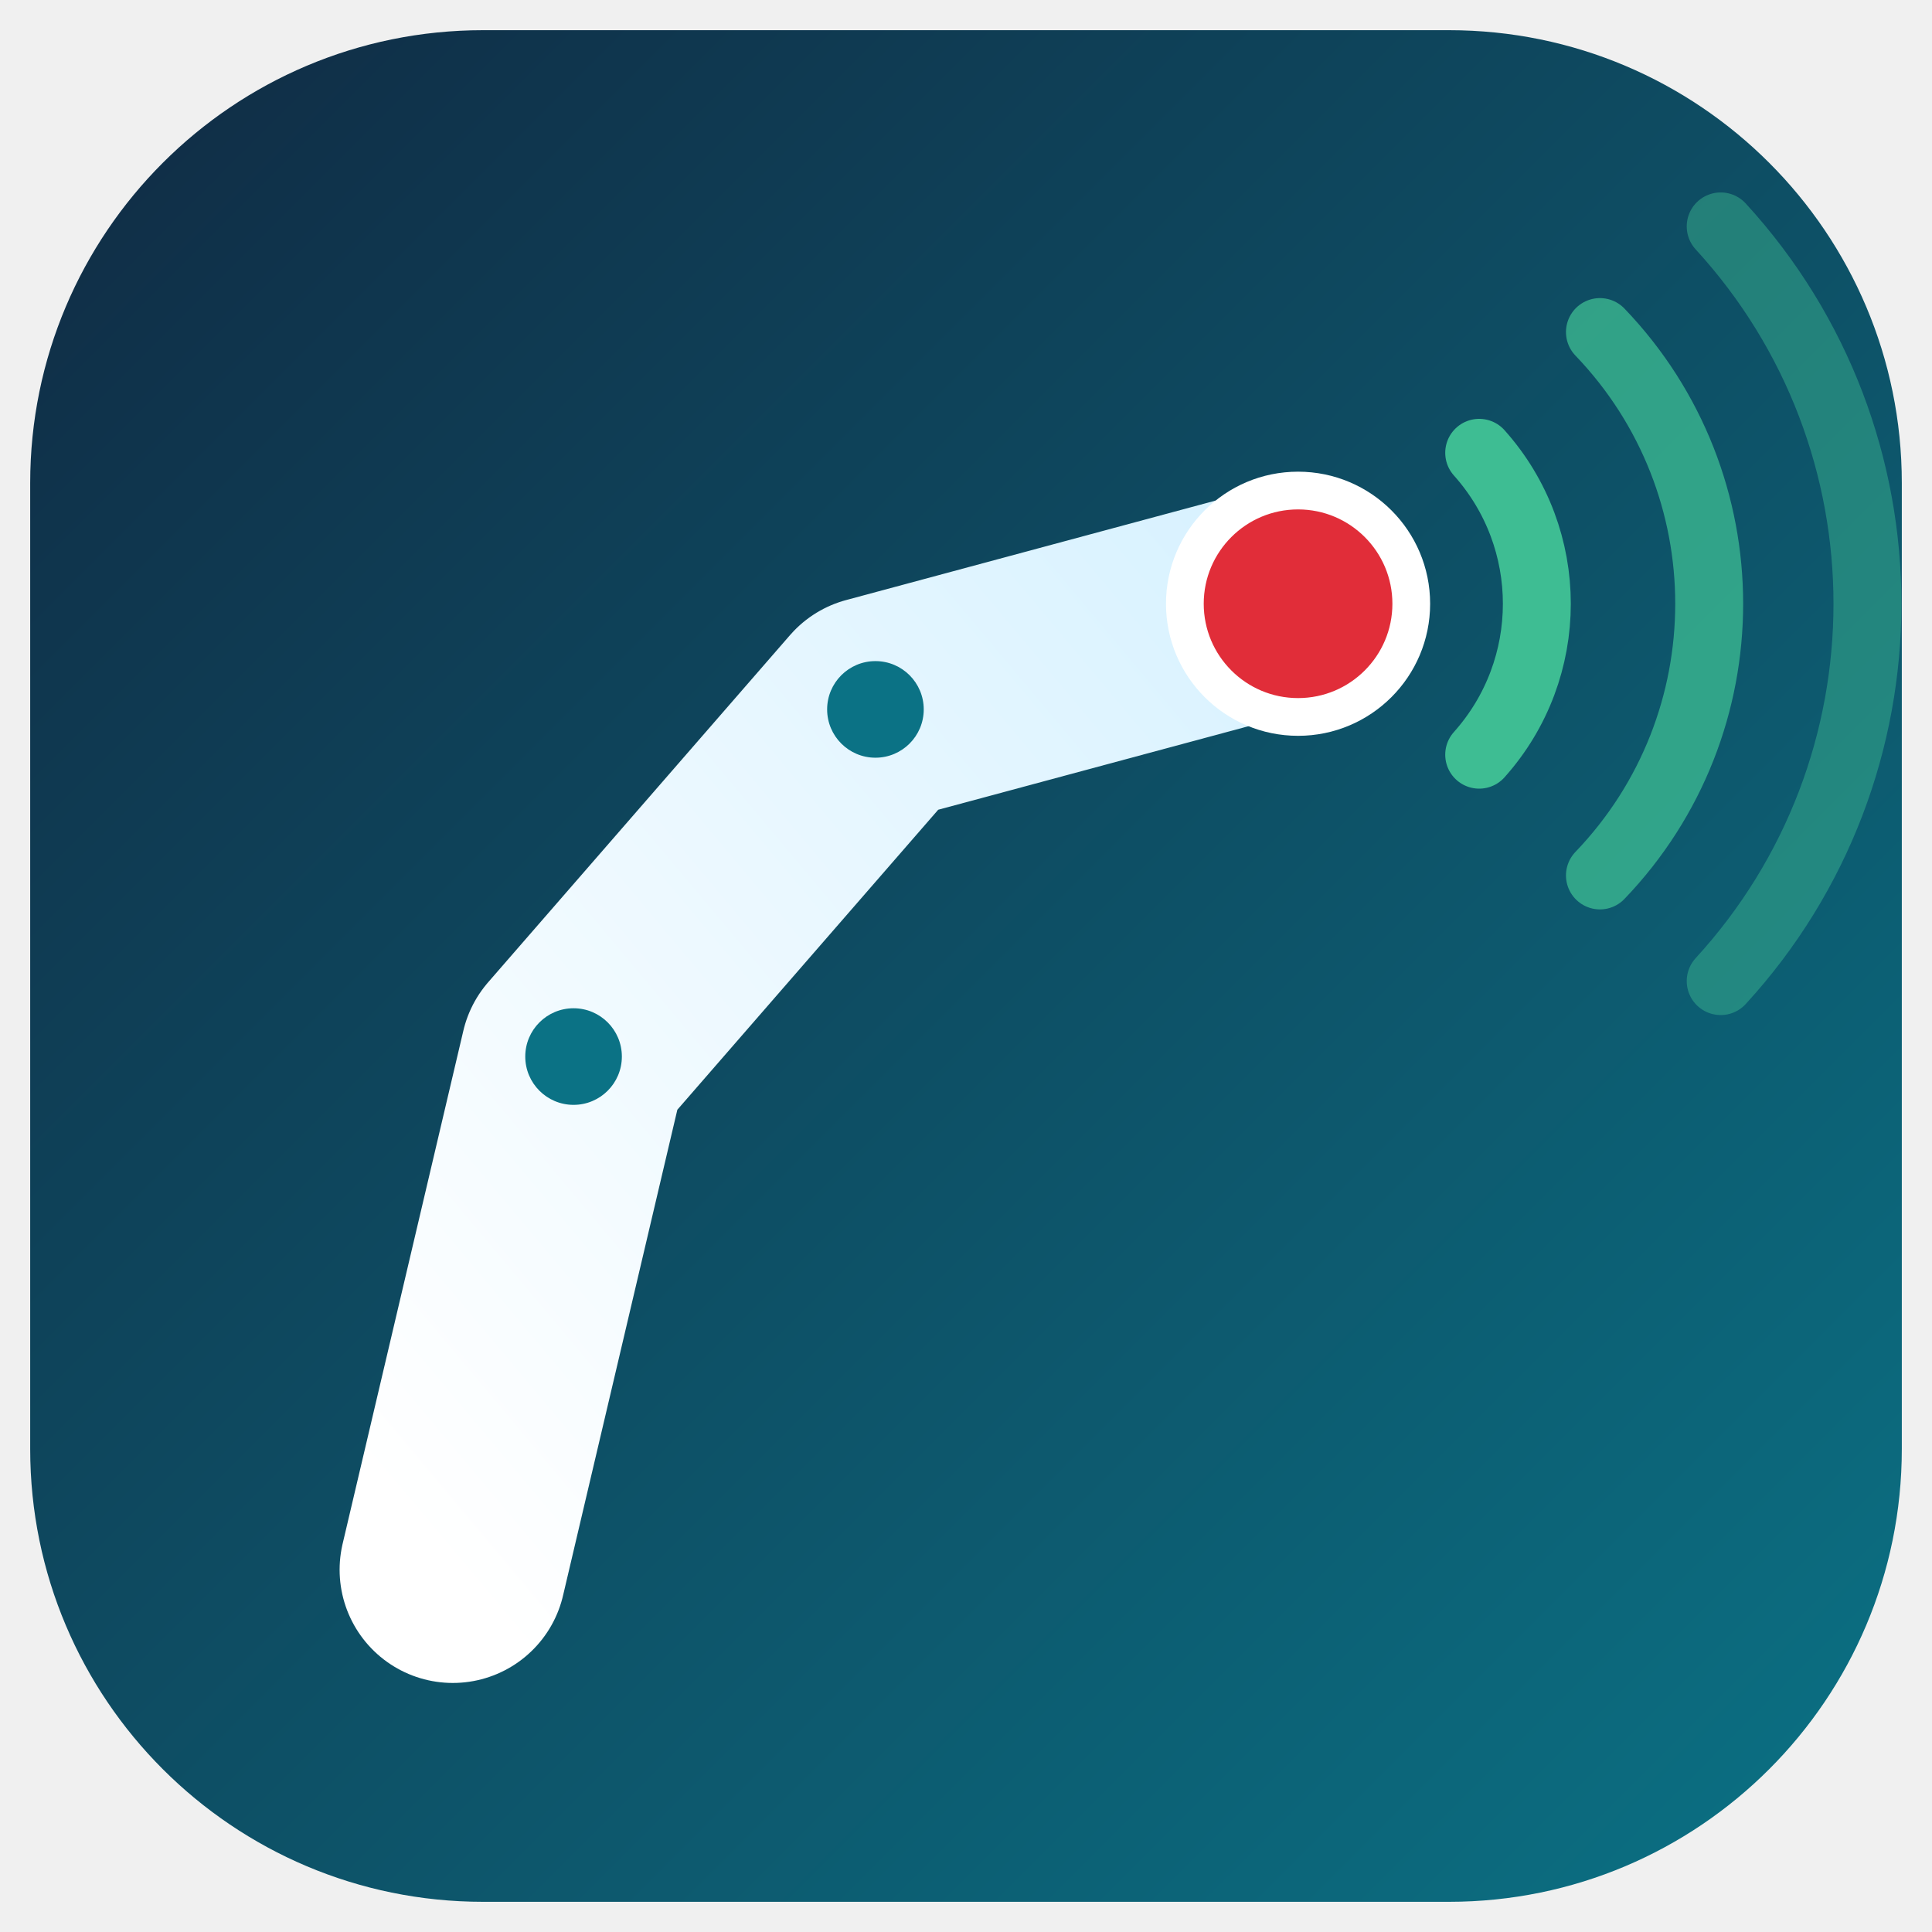
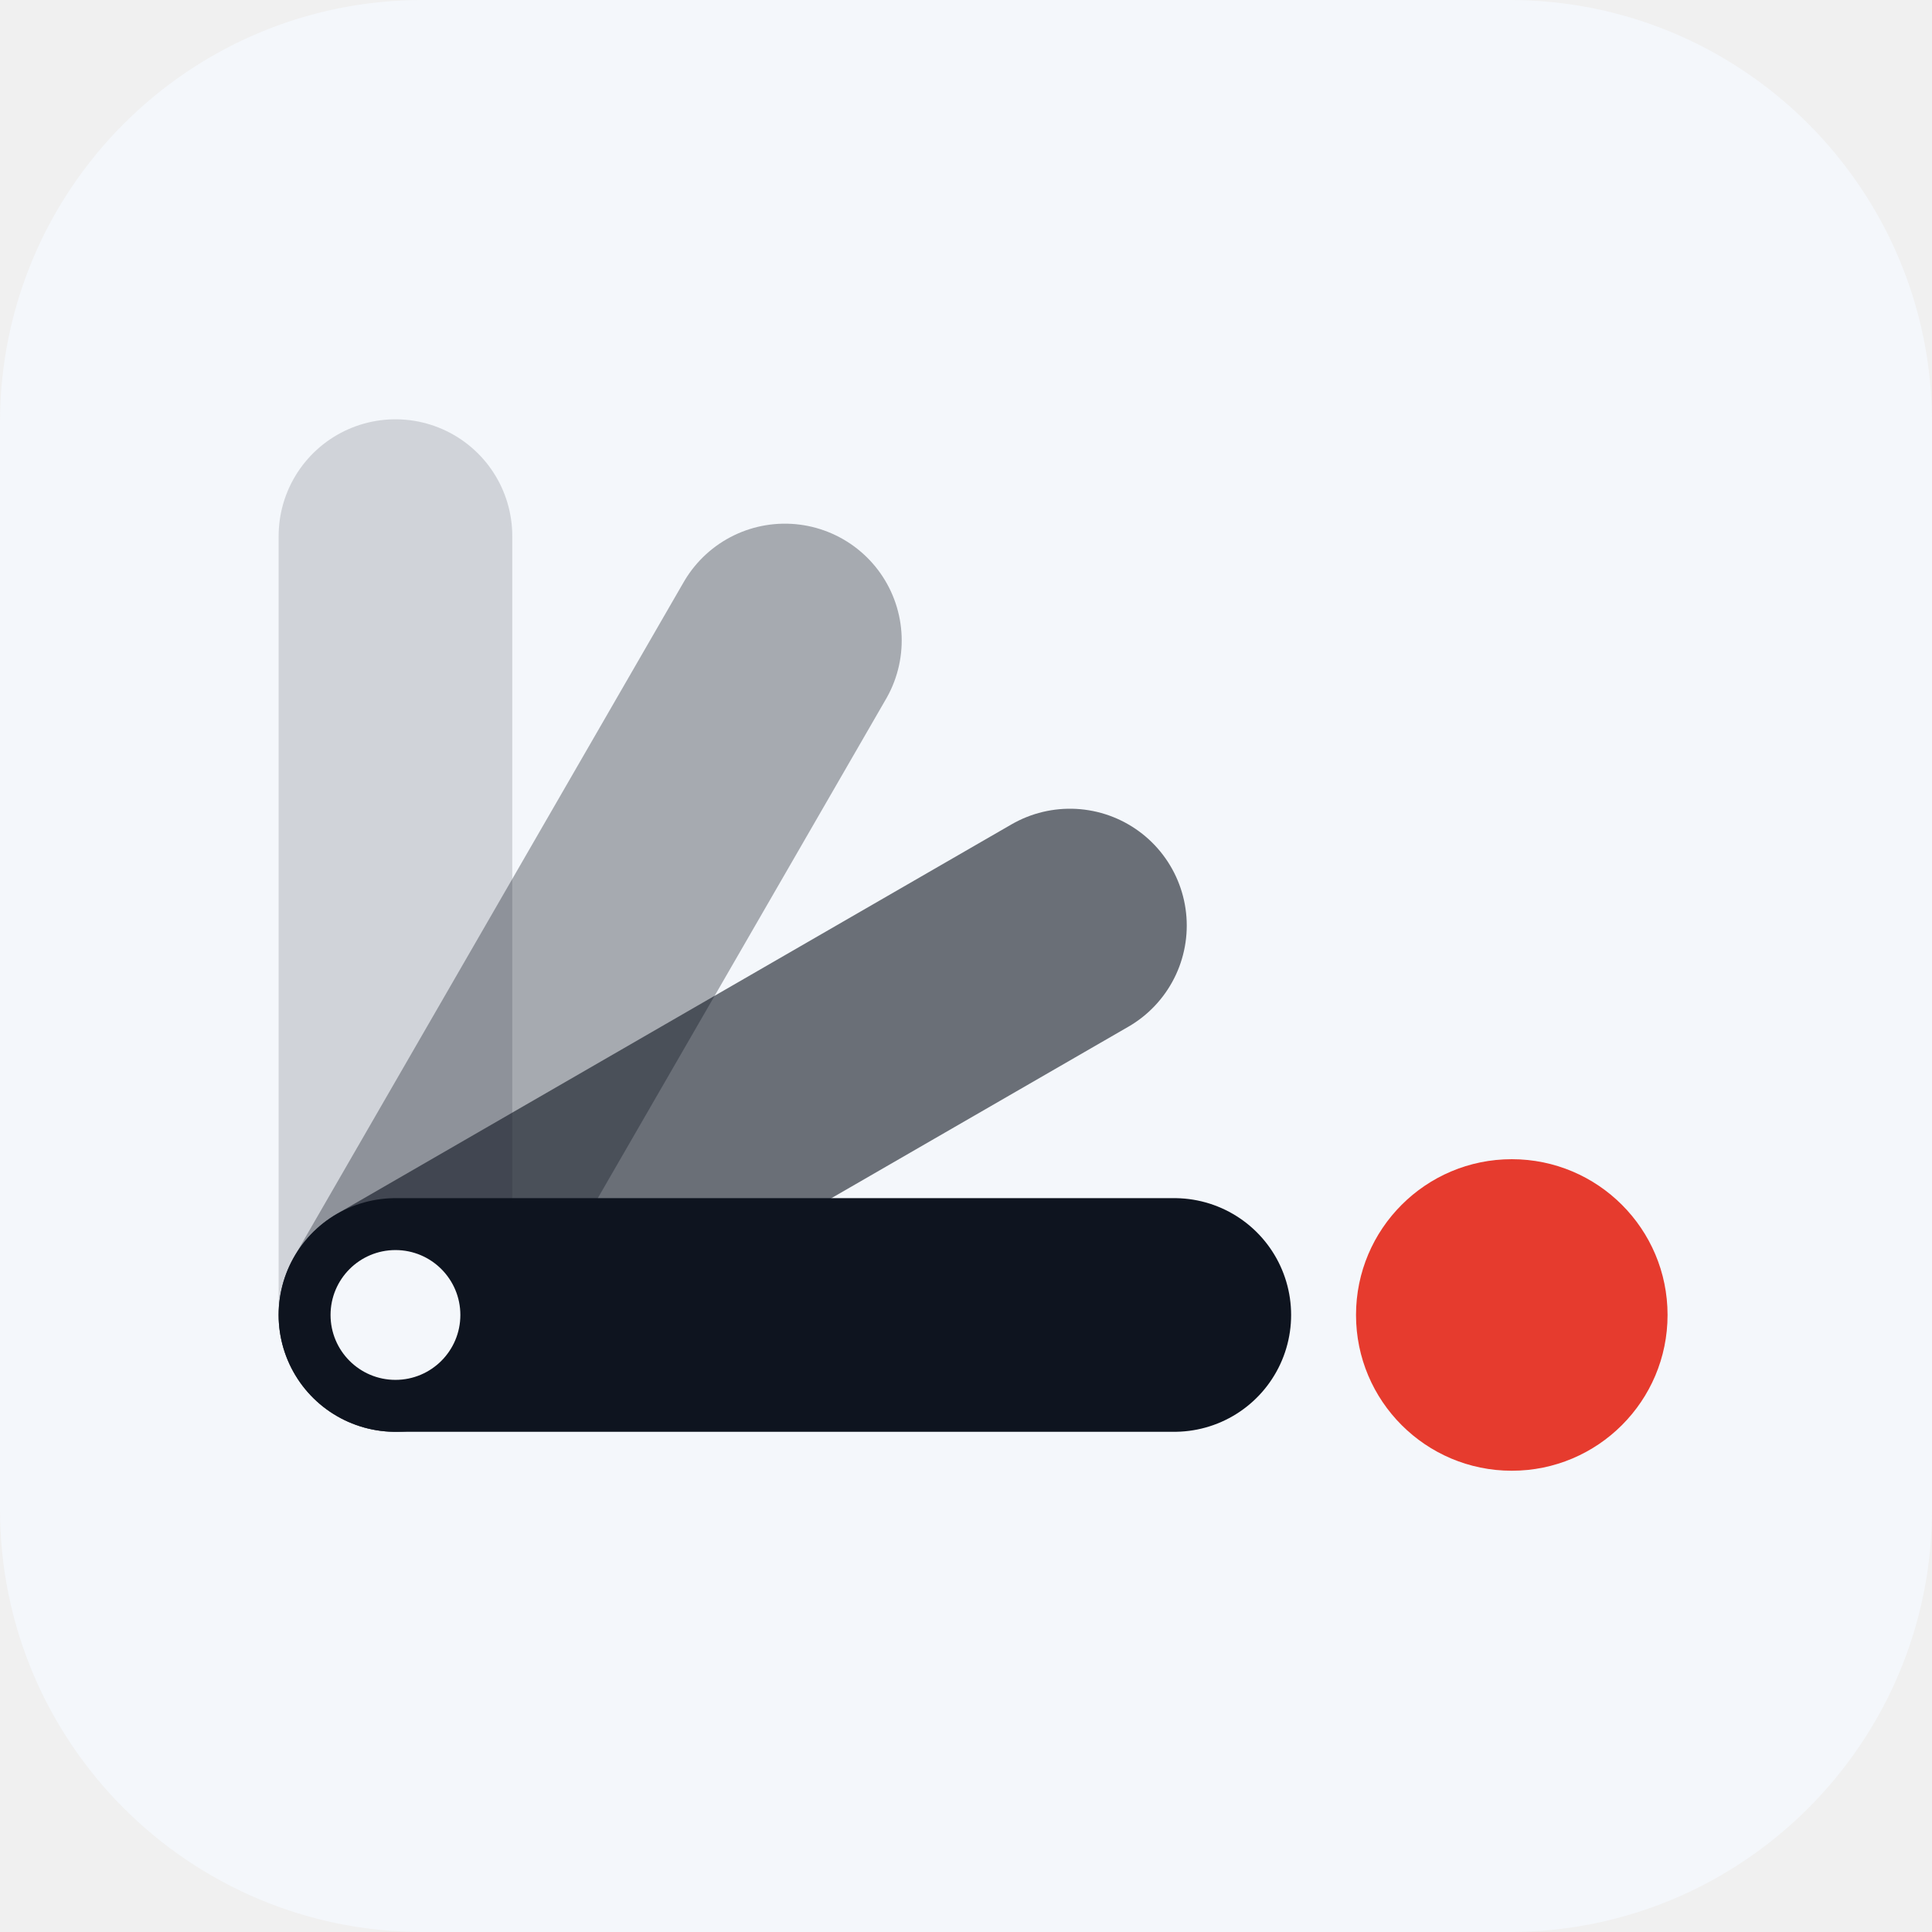
<svg xmlns="http://www.w3.org/2000/svg" viewBox="0 0 128 128" width="128" height="128" role="img" aria-labelledby="t">
-   <defs>
-     <linearGradient id="bg" x1="0" y1="0" x2="1" y2="1">
-       <stop offset="0" stop-color="#102a43" />
-       <stop offset="1" stop-color="#0b7285" />
-     </linearGradient>
-     <linearGradient id="finger" x1="0" y1="1" x2="1" y2="0">
-       <stop offset="0" stop-color="#ffffff" />
-       <stop offset="1" stop-color="#d9f2ff" />
-     </linearGradient>
-   </defs>
-   <rect x="2" y="2" width="124" height="124" rx="30" fill="url(#bg)" />
-   <path d="M30,104 L38,70 L58,47 L84,40" fill="none" stroke="url(#finger)" stroke-width="15" stroke-linecap="round" stroke-linejoin="round" />
-   <circle cx="38" cy="70" r="3.2" fill="#0b7285" />
-   <circle cx="58" cy="47" r="3.2" fill="#0b7285" />
-   <circle cx="86" cy="40" r="7.5" fill="#e12d39" stroke="#ffffff" stroke-width="2.5" />
-   <path d="M98,30 A15,15 0 0 1 98,50" fill="none" stroke="#3ebd93" stroke-width="4.5" stroke-linecap="round" />
-   <path d="M106,22 A26,26 0 0 1 106,58" fill="none" stroke="#3ebd93" stroke-width="4.5" stroke-linecap="round" opacity="0.75" />
-   <path d="M114,15 A37,37 0 0 1 114,65" fill="none" stroke="#3ebd93" stroke-width="4.5" stroke-linecap="round" opacity="0.45" />
+   <rect width="128" height="128" rx="28" fill="#F4F7FB" />
+   <g transform="translate(9,8) scale(1.72)">
+     <g fill="none" stroke="#0E141F" stroke-width="9" stroke-linecap="round">
+       <path d="M10 46 L10 16" opacity=".16" />
+       <path d="M10 46 L25 20.02" opacity=".34" />
+       <path d="M10 46 L35.98 31" opacity=".6" />
+       <path d="M10 46 L40 46" />
+     </g>
+     <circle cx="53" cy="46" r="6" fill="#E63B2E" />
+     <circle cx="10" cy="46" r="2.5" fill="#F4F7FB" />
+   </g>
</svg>
